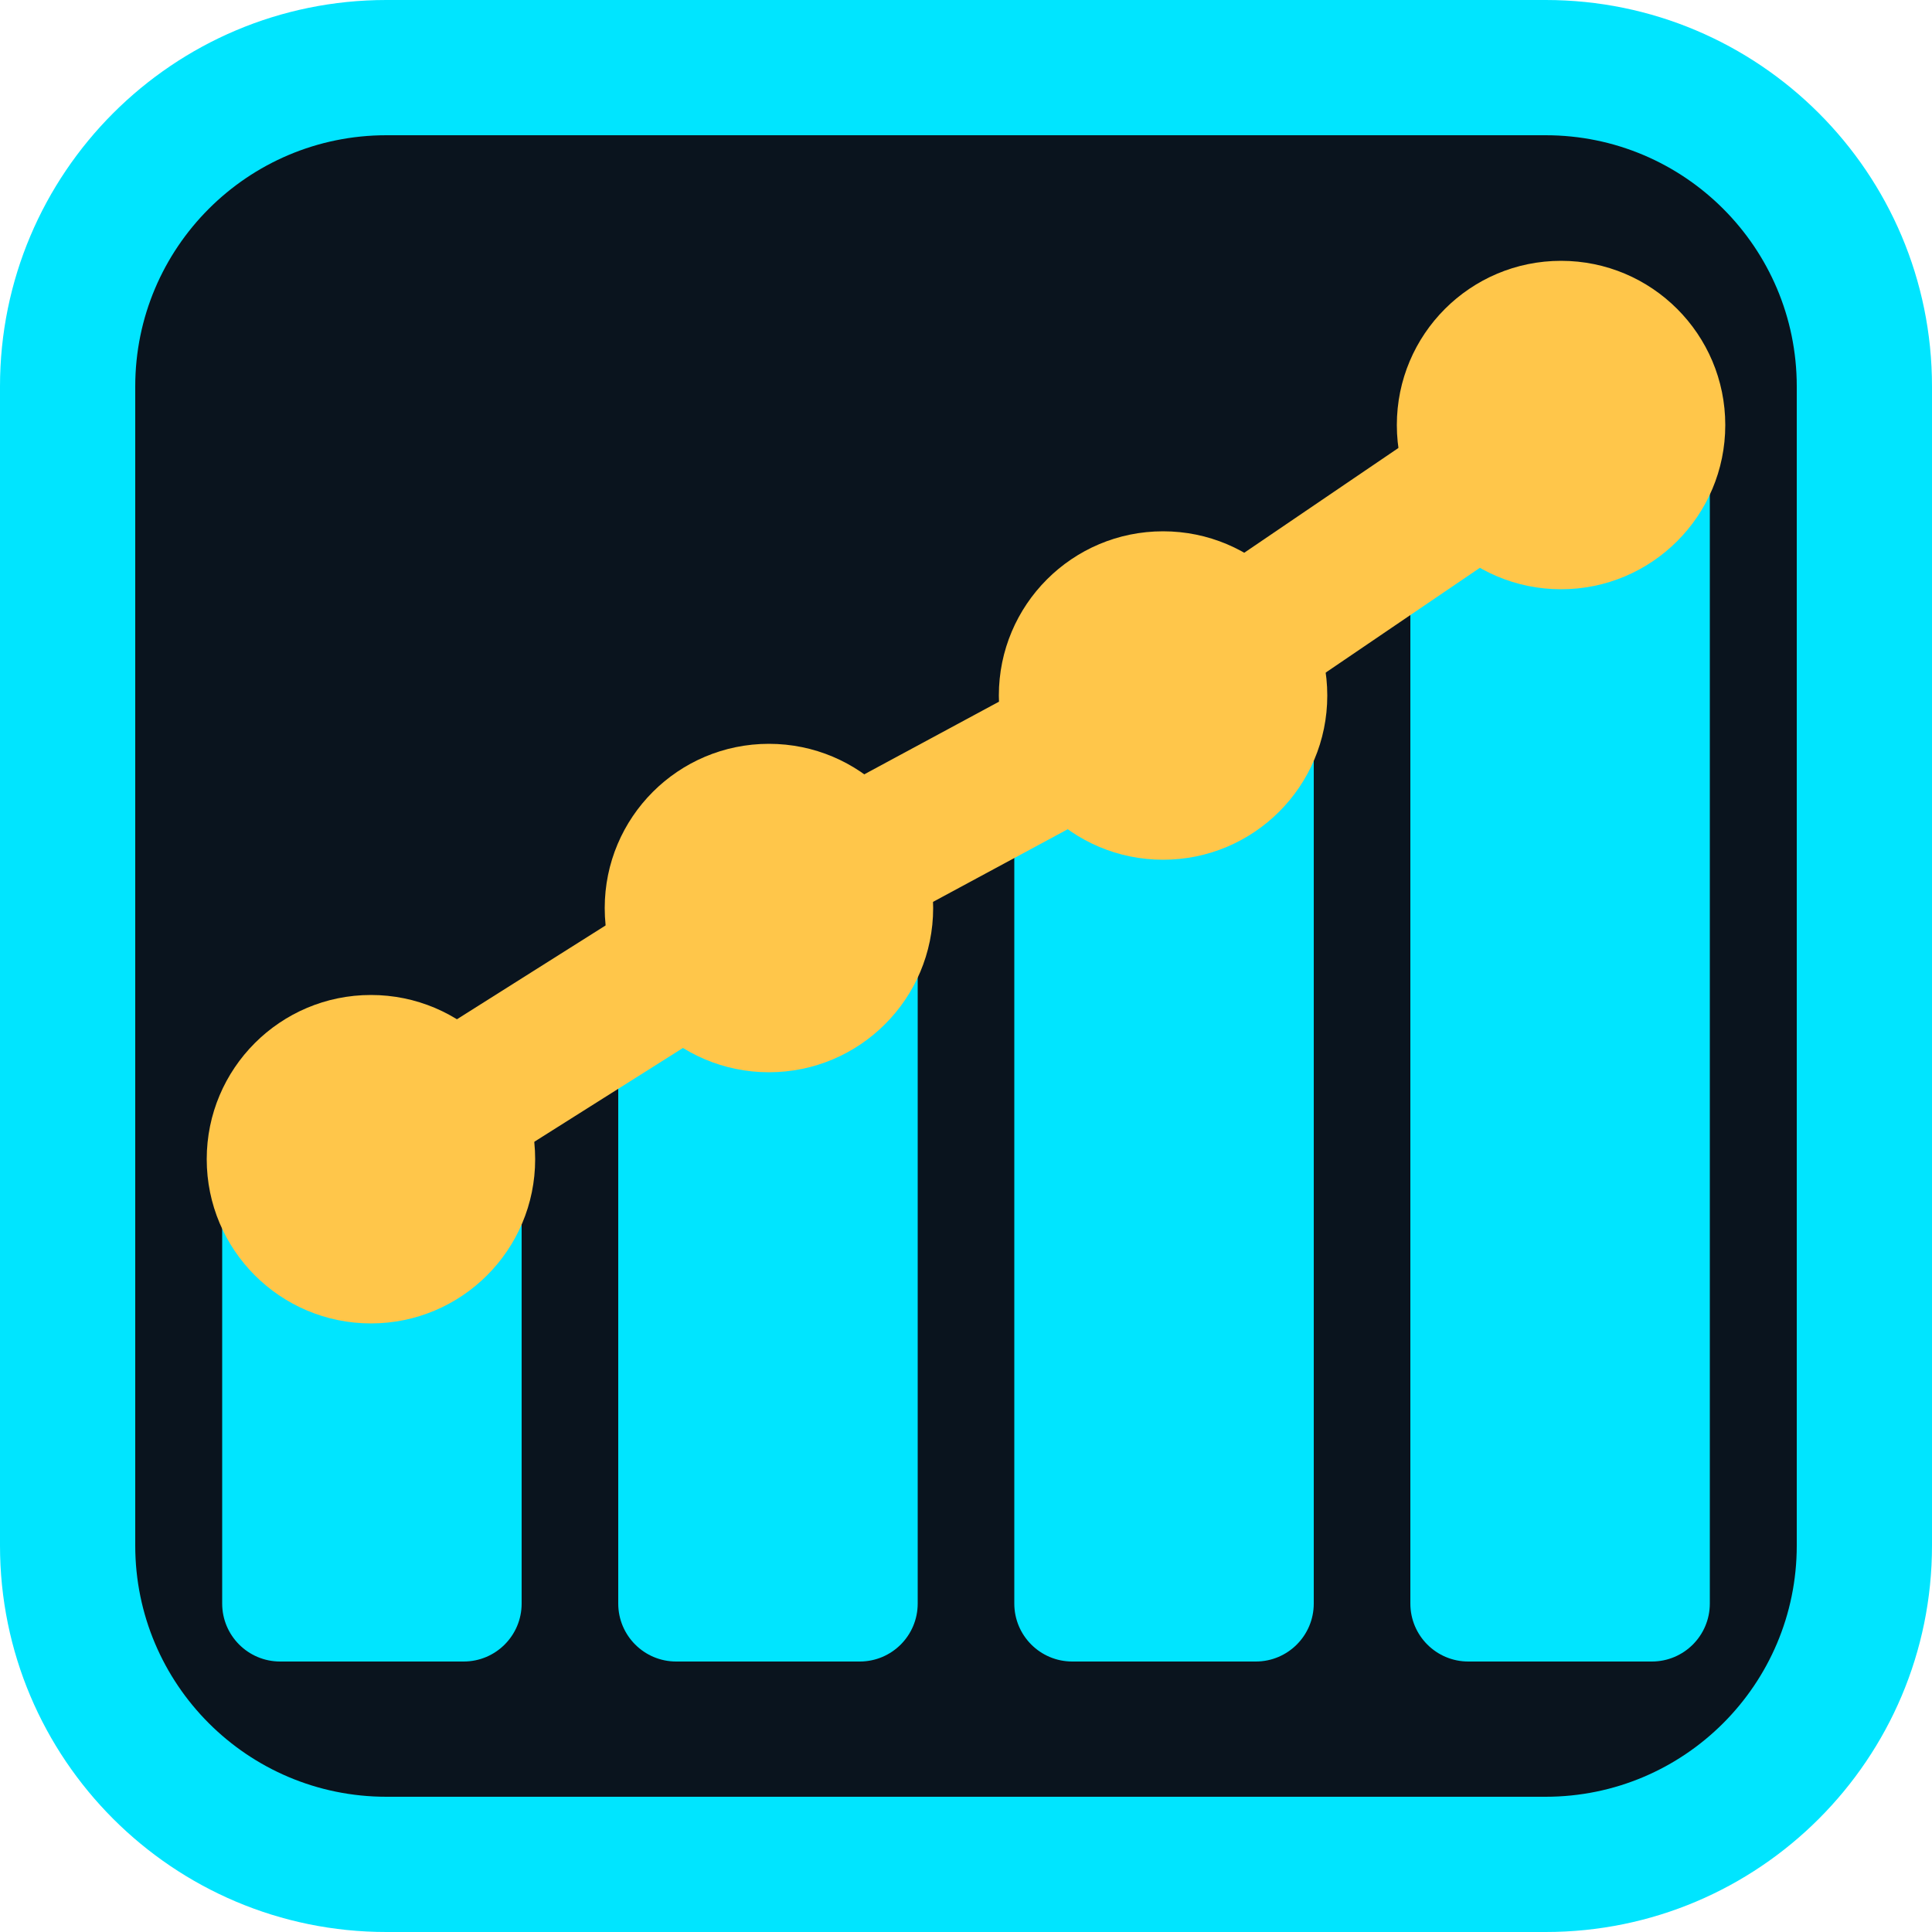
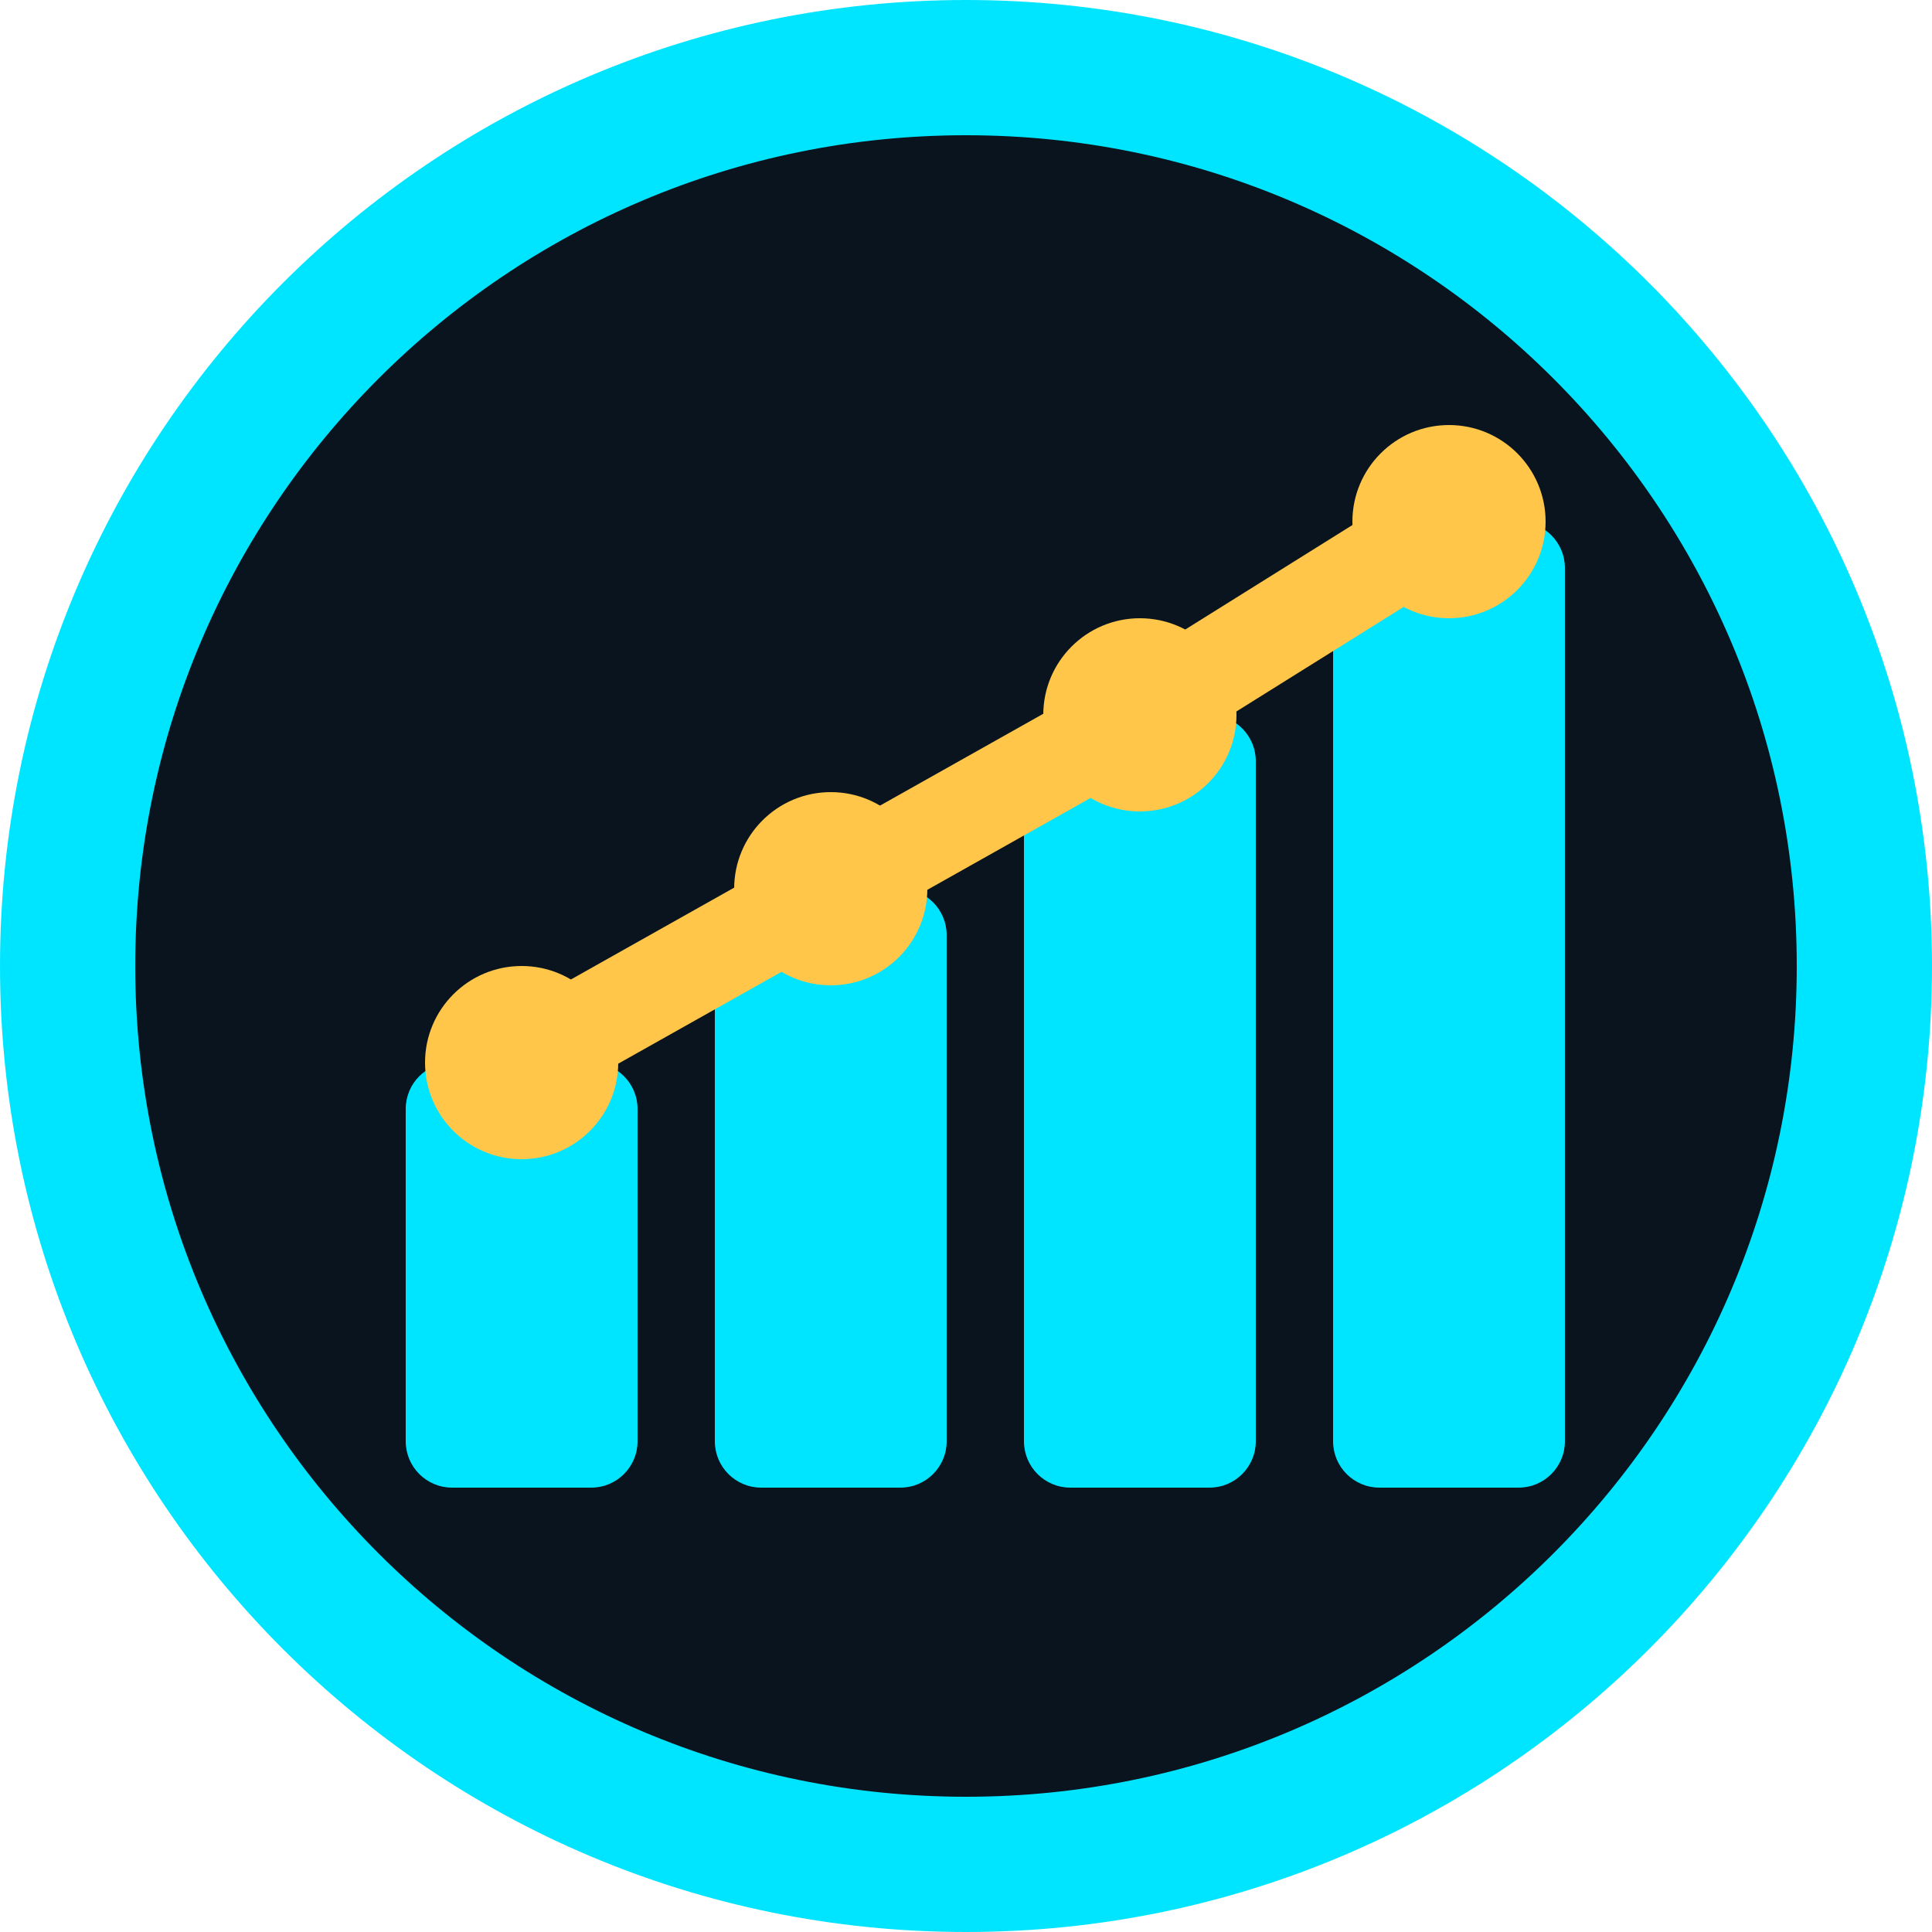
<svg xmlns="http://www.w3.org/2000/svg" viewBox="0 0 100 100">
-   <rect width="100" height="100" rx="20" fill="#00E5FF" />
-   <rect x="7" y="7" width="86" height="86" rx="13" fill="#0A141E" />
-   <rect x="11.5" y="60.0" width="15.5" height="26.0" rx="3.0" fill="#00E5FF" />
-   <rect x="32.0" y="47.0" width="15.5" height="39.0" rx="3.0" fill="#00E5FF" />
-   <rect x="52.5" y="36.0" width="15.5" height="50.0" rx="3.0" fill="#00E5FF" />
-   <rect x="73.0" y="22.0" width="15.5" height="64.0" rx="3.0" fill="#00E5FF" />
-   <polyline points="19.2,60.0 39.8,47.0 60.2,36.0 80.8,22.0" fill="none" stroke="#FFC64A" stroke-width="7.5" stroke-linejoin="round" stroke-linecap="round" />
-   <circle cx="19.2" cy="60.0" r="8.5" fill="#FFC64A" />
-   <circle cx="39.8" cy="47.0" r="8.5" fill="#FFC64A" />
-   <circle cx="60.2" cy="36.0" r="8.5" fill="#FFC64A" />
-   <circle cx="80.8" cy="22.0" r="8.5" fill="#FFC64A" />
+   <circle cx="50" cy="50" r="46.5" fill="#0A141E" stroke="#00E5FF" stroke-width="7" />
+   <rect x="21" y="55" width="12" height="22" rx="2.4" fill="#00E5FF" />
+   <rect x="37" y="46" width="12" height="31" rx="2.4" fill="#00E5FF" />
+   <rect x="53" y="37" width="12" height="40" rx="2.4" fill="#00E5FF" />
+   <rect x="69" y="27" width="12" height="50" rx="2.4" fill="#00E5FF" />
+   <polyline points="27,55 43,46 59,37 75,27" fill="none" stroke="#FFC64A" stroke-width="5" stroke-linejoin="round" stroke-linecap="round" />
+   <circle cx="27" cy="55" r="5" fill="#FFC64A" />
+   <circle cx="43" cy="46" r="5" fill="#FFC64A" />
+   <circle cx="59" cy="37" r="5" fill="#FFC64A" />
+   <circle cx="75" cy="27" r="5" fill="#FFC64A" />
</svg>
